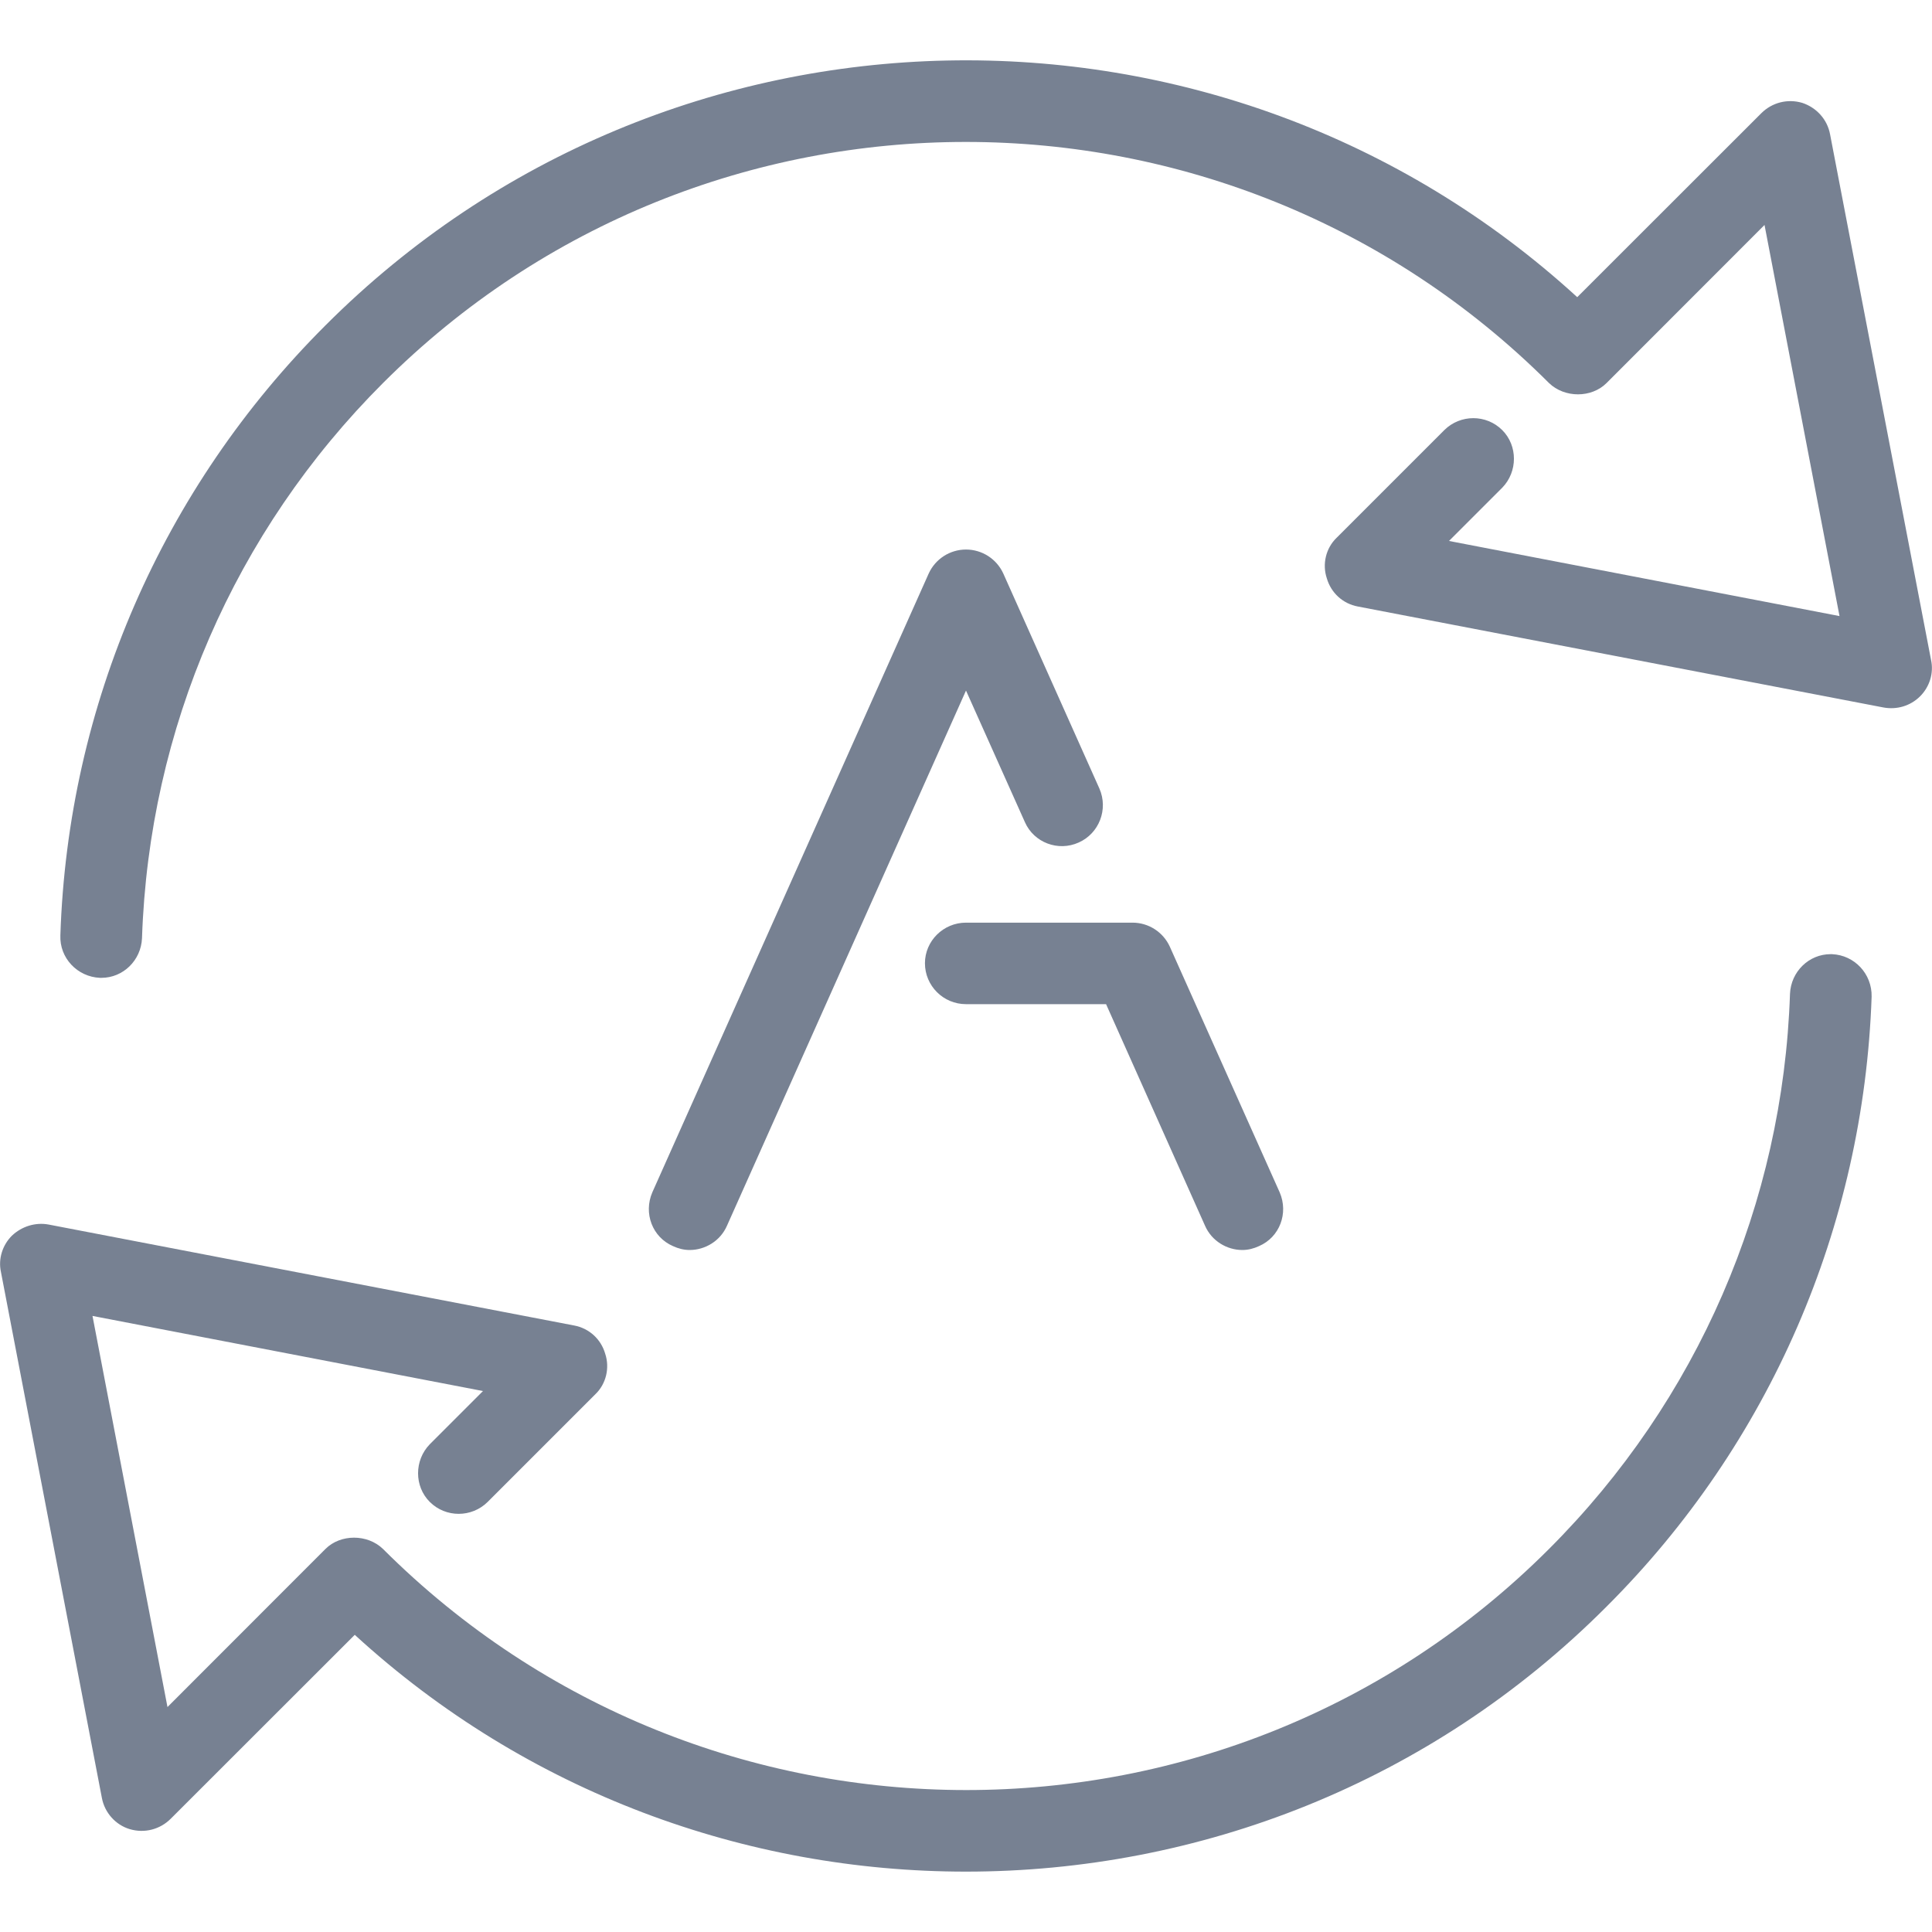
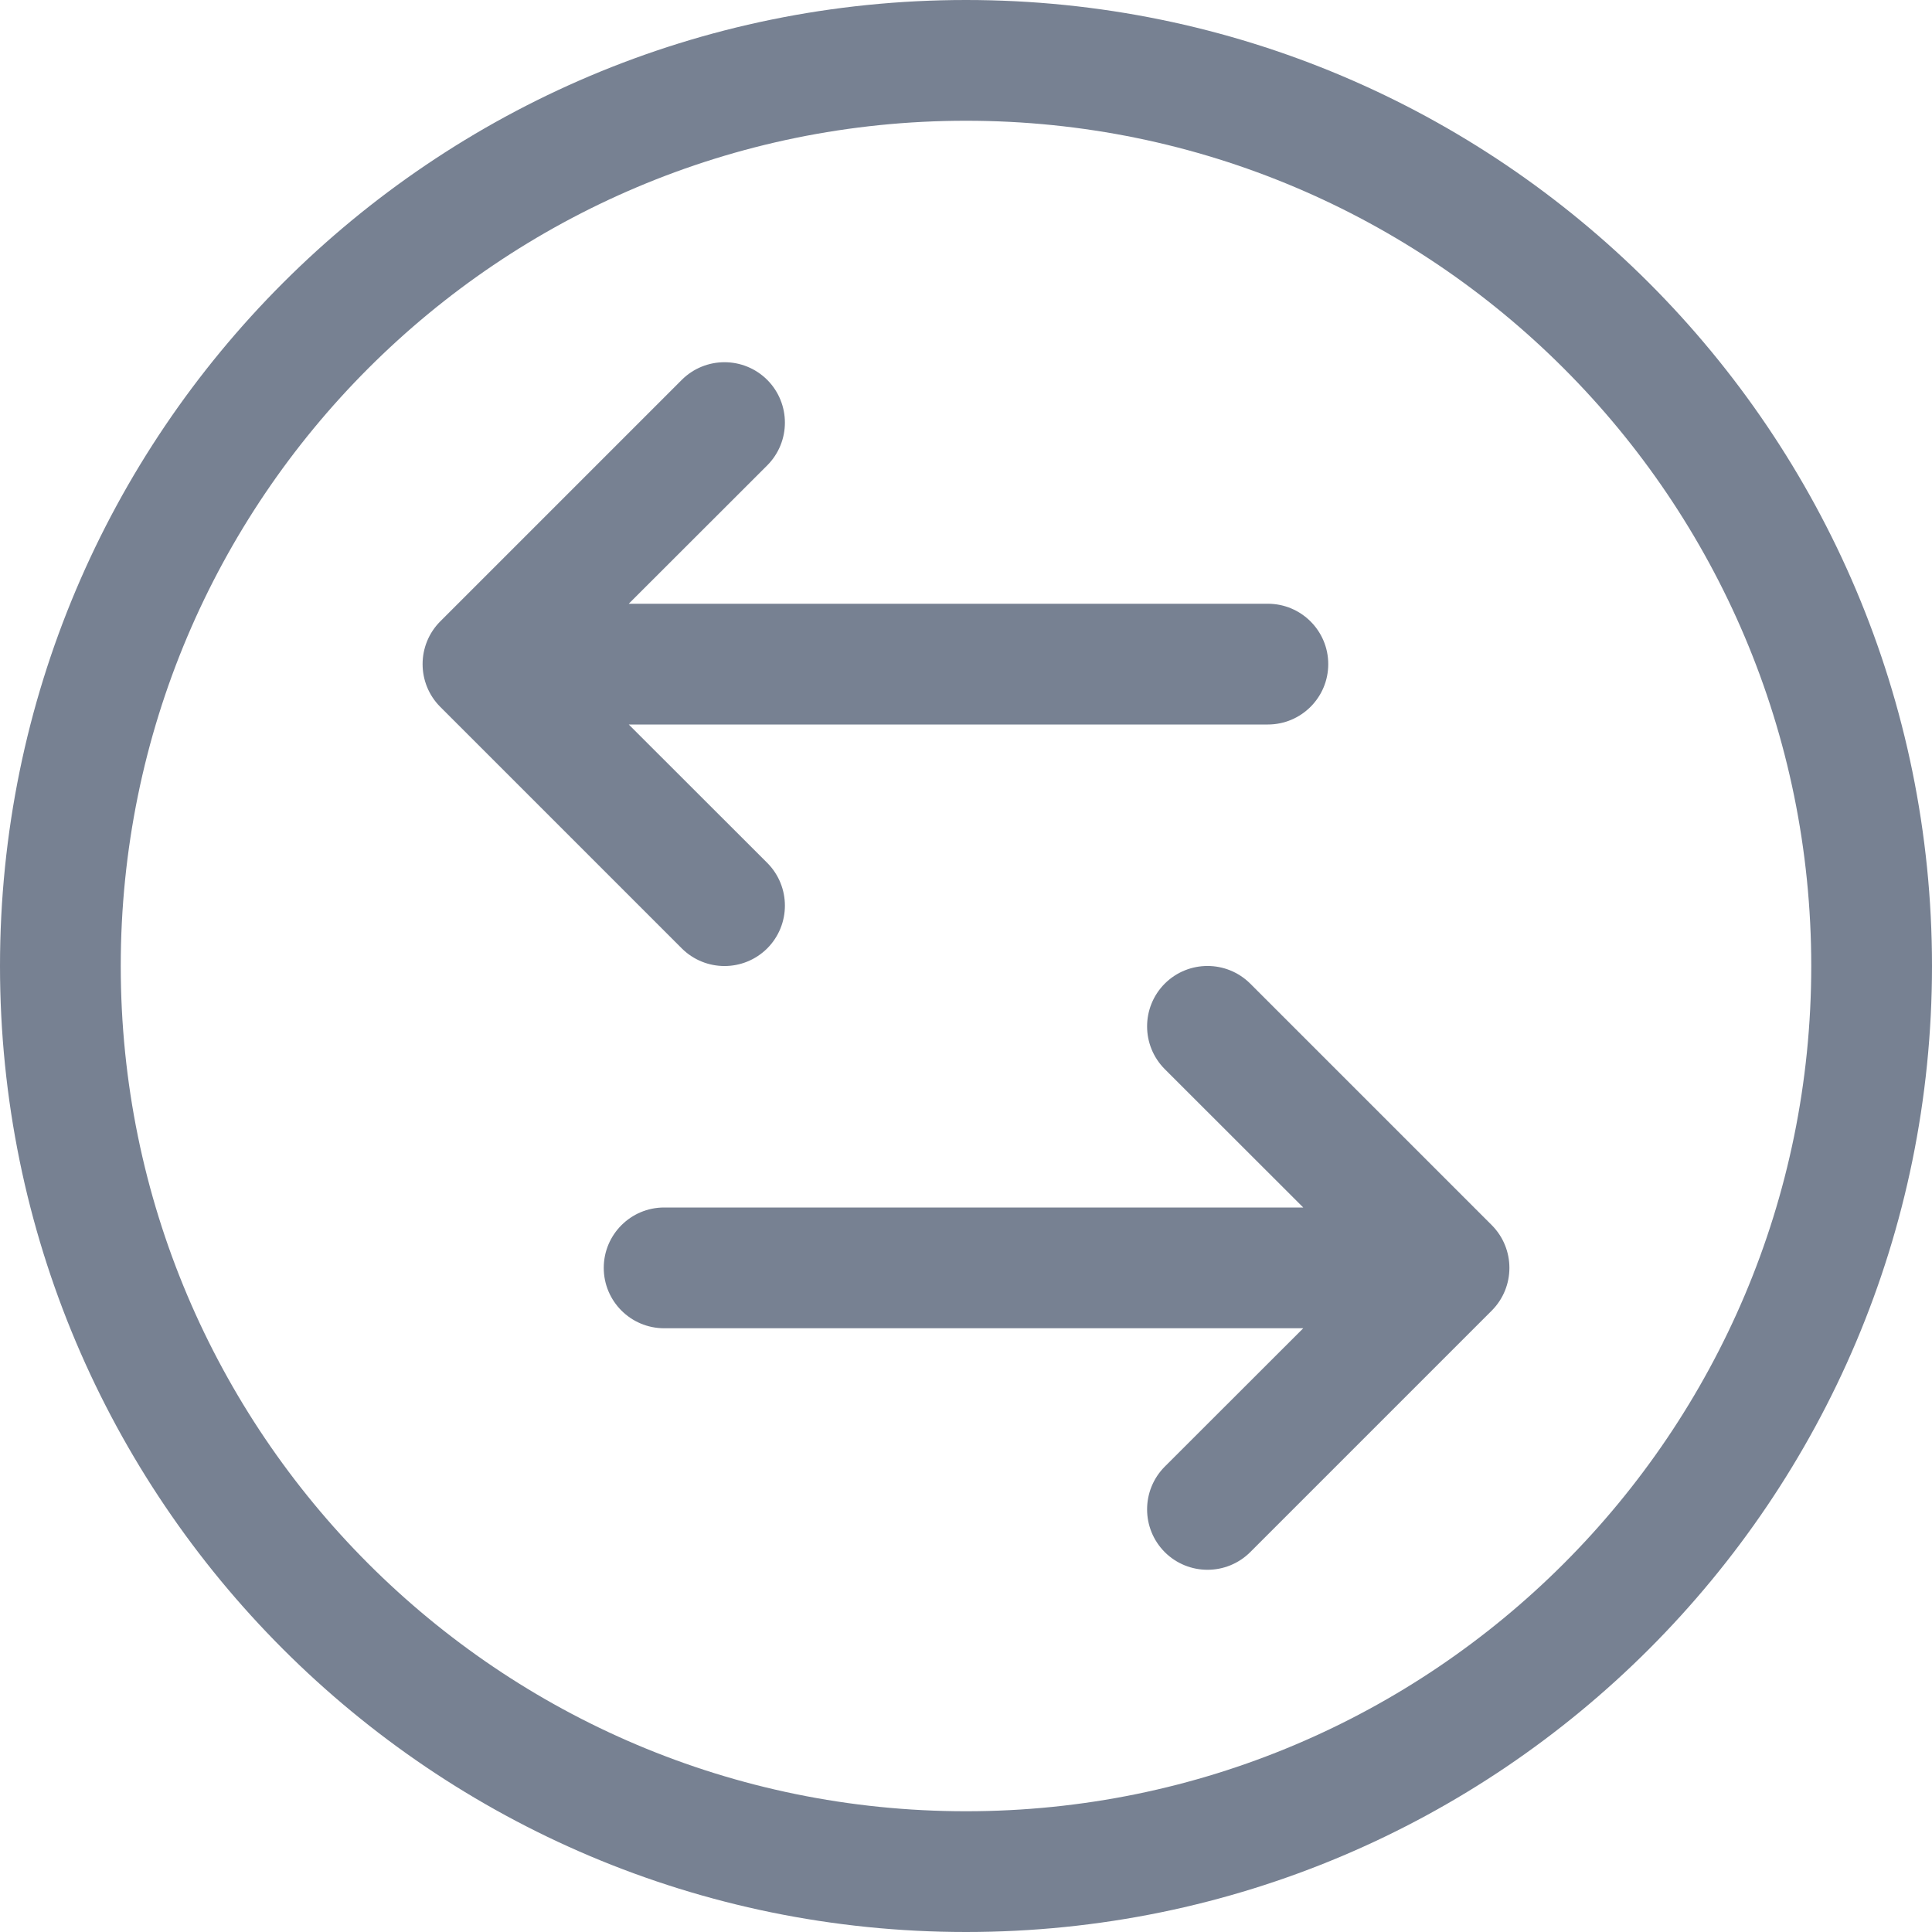
- <svg xmlns="http://www.w3.org/2000/svg" width="16pt" height="16pt" viewBox="0 0 16 16" version="1.1">
-   <g id="surface1">
-     <path style=" stroke:none;fill-rule:nonzero;fill:rgb(46.667%,50.588%,57.255%);fill-opacity:1;" d="M 8.309 4.75 C 8.254 4.629 8.133 4.551 8 4.551 C 7.867 4.551 7.746 4.629 7.691 4.75 L 5.402 9.875 C 5.328 10.047 5.402 10.246 5.574 10.32 C 5.617 10.34 5.664 10.352 5.711 10.352 C 5.84 10.352 5.965 10.277 6.02 10.152 L 8 5.719 L 8.488 6.809 C 8.562 6.977 8.762 7.055 8.934 6.977 C 9.102 6.902 9.18 6.703 9.105 6.531 Z M 8.309 4.75 " />
-     <path style=" stroke:none;fill-rule:nonzero;fill:rgb(46.667%,50.588%,57.255%);fill-opacity:1;" d="M 7.66 7.977 C 7.66 8.164 7.812 8.316 8 8.316 L 9.16 8.316 L 9.98 10.152 C 10.035 10.277 10.16 10.352 10.289 10.352 C 10.336 10.352 10.383 10.34 10.426 10.32 C 10.598 10.246 10.672 10.047 10.598 9.875 L 9.688 7.84 C 9.633 7.719 9.512 7.641 9.379 7.641 L 8 7.641 C 7.812 7.641 7.66 7.793 7.66 7.977 Z M 7.66 7.977 " />
-     <path style=" stroke:none;fill-rule:nonzero;fill:rgb(46.667%,50.588%,57.255%);fill-opacity:1;" d="M 15.992 5.465 L 15.156 1.113 C 15.133 0.988 15.043 0.891 14.926 0.852 C 14.805 0.816 14.676 0.848 14.586 0.938 L 13.062 2.461 C 10.121 -0.23 5.539 -0.152 2.695 2.695 C 1.344 4.043 0.562 5.84 0.5 7.746 C 0.492 7.934 0.641 8.09 0.828 8.098 C 0.832 8.098 0.836 8.098 0.84 8.098 C 1.02 8.098 1.168 7.953 1.176 7.77 C 1.234 6.035 1.941 4.402 3.172 3.172 C 5.836 0.508 10.164 0.512 12.828 3.172 C 12.957 3.297 13.18 3.297 13.305 3.172 L 14.613 1.863 L 15.234 5.102 L 12 4.48 L 12.441 4.039 C 12.57 3.906 12.57 3.691 12.441 3.562 C 12.309 3.43 12.094 3.43 11.961 3.562 L 11.07 4.453 C 10.98 4.539 10.949 4.672 10.988 4.789 C 11.023 4.91 11.121 5 11.246 5.023 L 15.598 5.859 C 15.707 5.879 15.82 5.848 15.902 5.766 C 15.98 5.688 16.016 5.574 15.992 5.465 Z M 15.992 5.465 " />
-     <path style=" stroke:none;fill-rule:nonzero;fill:rgb(46.667%,50.588%,57.255%);fill-opacity:1;" d="M 15.172 7.902 C 15.168 7.902 15.164 7.902 15.16 7.902 C 14.98 7.902 14.832 8.047 14.824 8.23 C 14.766 9.965 14.059 11.598 12.828 12.828 C 10.164 15.492 5.836 15.488 3.172 12.828 C 3.043 12.703 2.82 12.703 2.695 12.828 L 1.387 14.137 L 0.766 10.898 L 4 11.52 L 3.559 11.961 C 3.43 12.094 3.43 12.309 3.559 12.438 C 3.691 12.57 3.906 12.57 4.039 12.438 L 4.93 11.547 C 5.02 11.461 5.051 11.328 5.012 11.211 C 4.977 11.09 4.879 11 4.754 10.977 L 0.402 10.141 C 0.293 10.121 0.18 10.156 0.098 10.234 C 0.02 10.312 -0.016 10.426 0.008 10.535 L 0.844 14.891 C 0.867 15.012 0.957 15.113 1.074 15.148 C 1.195 15.184 1.324 15.152 1.414 15.062 L 2.938 13.539 C 4.367 14.848 6.184 15.5 8 15.5 C 9.922 15.5 11.844 14.77 13.305 13.305 C 14.656 11.957 15.434 10.16 15.5 8.254 C 15.504 8.066 15.359 7.91 15.172 7.902 Z M 15.172 7.902 " />
-   </g>
+ <svg xmlns="http://www.w3.org/2000/svg" width="16" height="16" viewBox="0 0 16 16" fill="none">
+   <path fill-rule="evenodd" clip-rule="evenodd" d="M8 15C4.134 15 1 11.866 1 8C1 4.134 4.134 1 8 1C11.866 1 15 4.134 15 8C15 11.866 11.866 15 8 15ZM8 16C3.582 16 0 12.418 0 8C0 3.582 3.582 0 8 0C12.418 0 16 3.582 16 8C16 12.418 12.418 16 8 16ZM6.354 3.146C6.158 2.951 5.842 2.951 5.646 3.146L3.646 5.146C3.451 5.342 3.451 5.658 3.646 5.854L5.646 7.854C5.842 8.049 6.158 8.049 6.354 7.854C6.549 7.658 6.549 7.342 6.354 7.146L5.207 6H10.5C10.776 6 11 5.776 11 5.5C11 5.224 10.776 5 10.5 5H5.207L6.354 3.854C6.549 3.658 6.549 3.342 6.354 3.146ZM10.354 12.854C10.158 13.049 9.842 13.049 9.646 12.854C9.451 12.658 9.451 12.342 9.646 12.146L10.793 11H5.5C5.224 11 5 10.776 5 10.5C5 10.224 5.224 10 5.5 10H10.793L9.646 8.854C9.451 8.658 9.451 8.342 9.646 8.146C9.842 7.951 10.158 7.951 10.354 8.146L12.354 10.146C12.549 10.342 12.549 10.658 12.354 10.854L10.354 12.854Z" fill="#778192" />
</svg>
